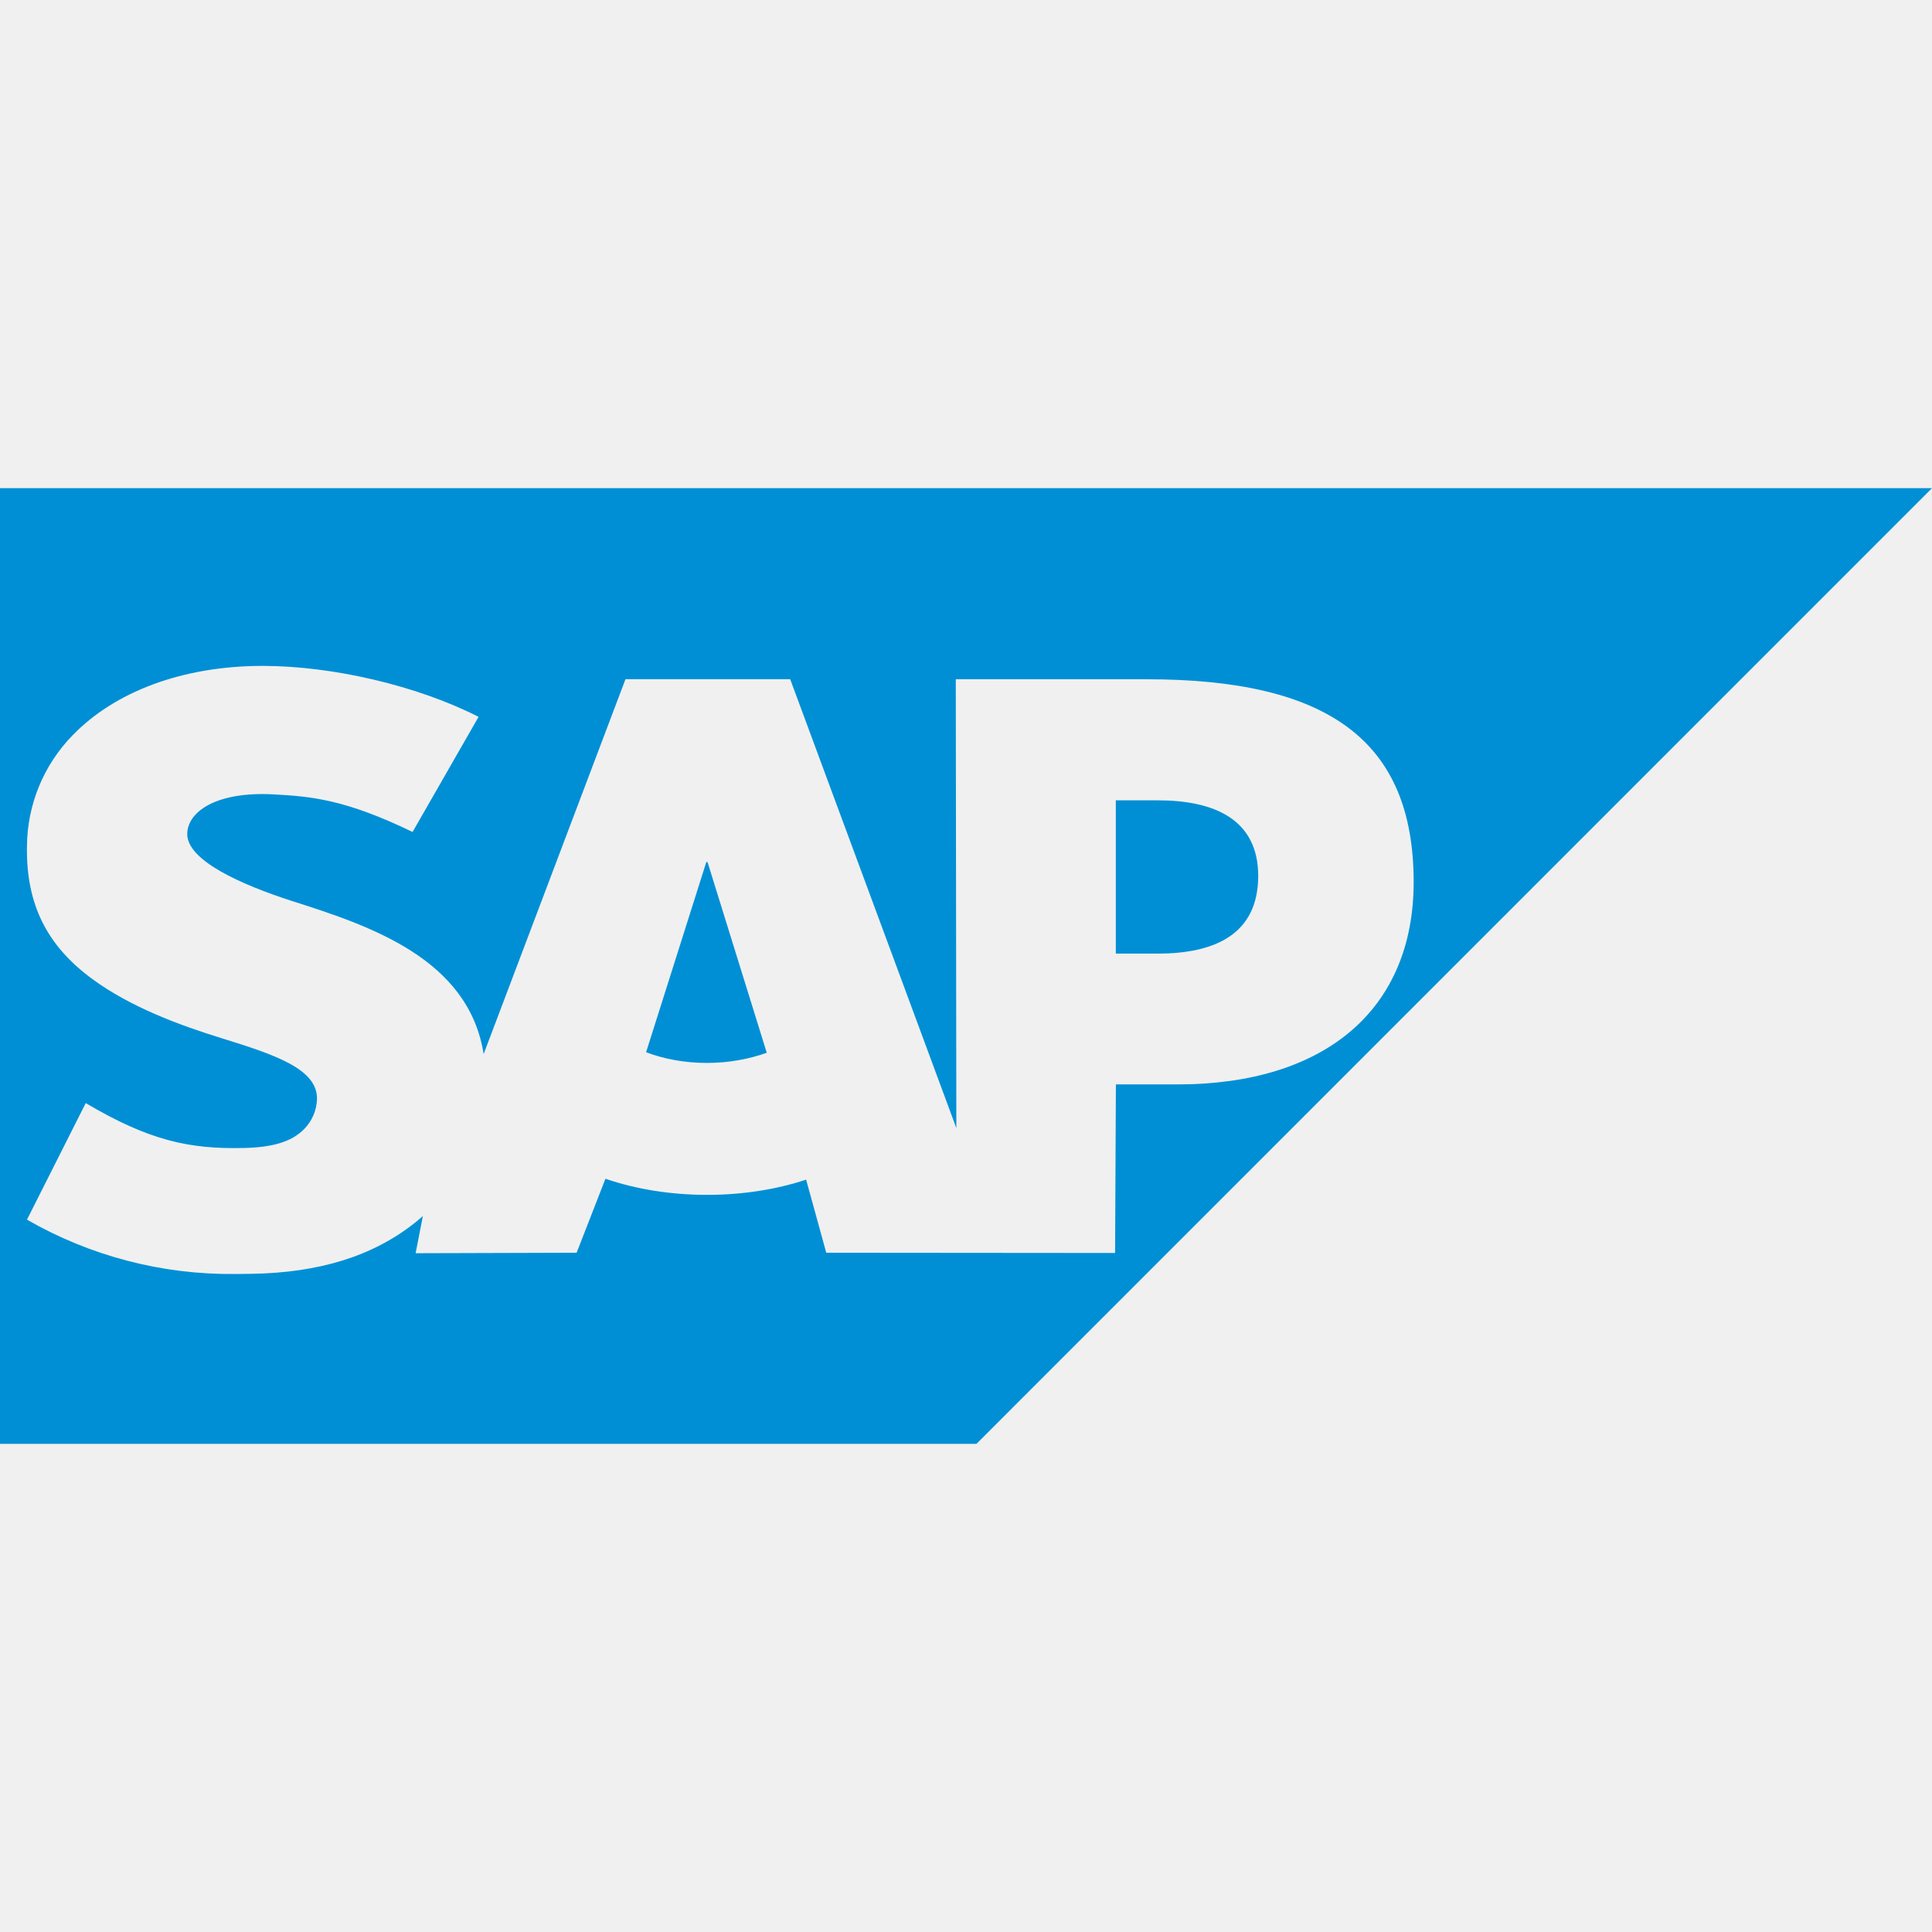
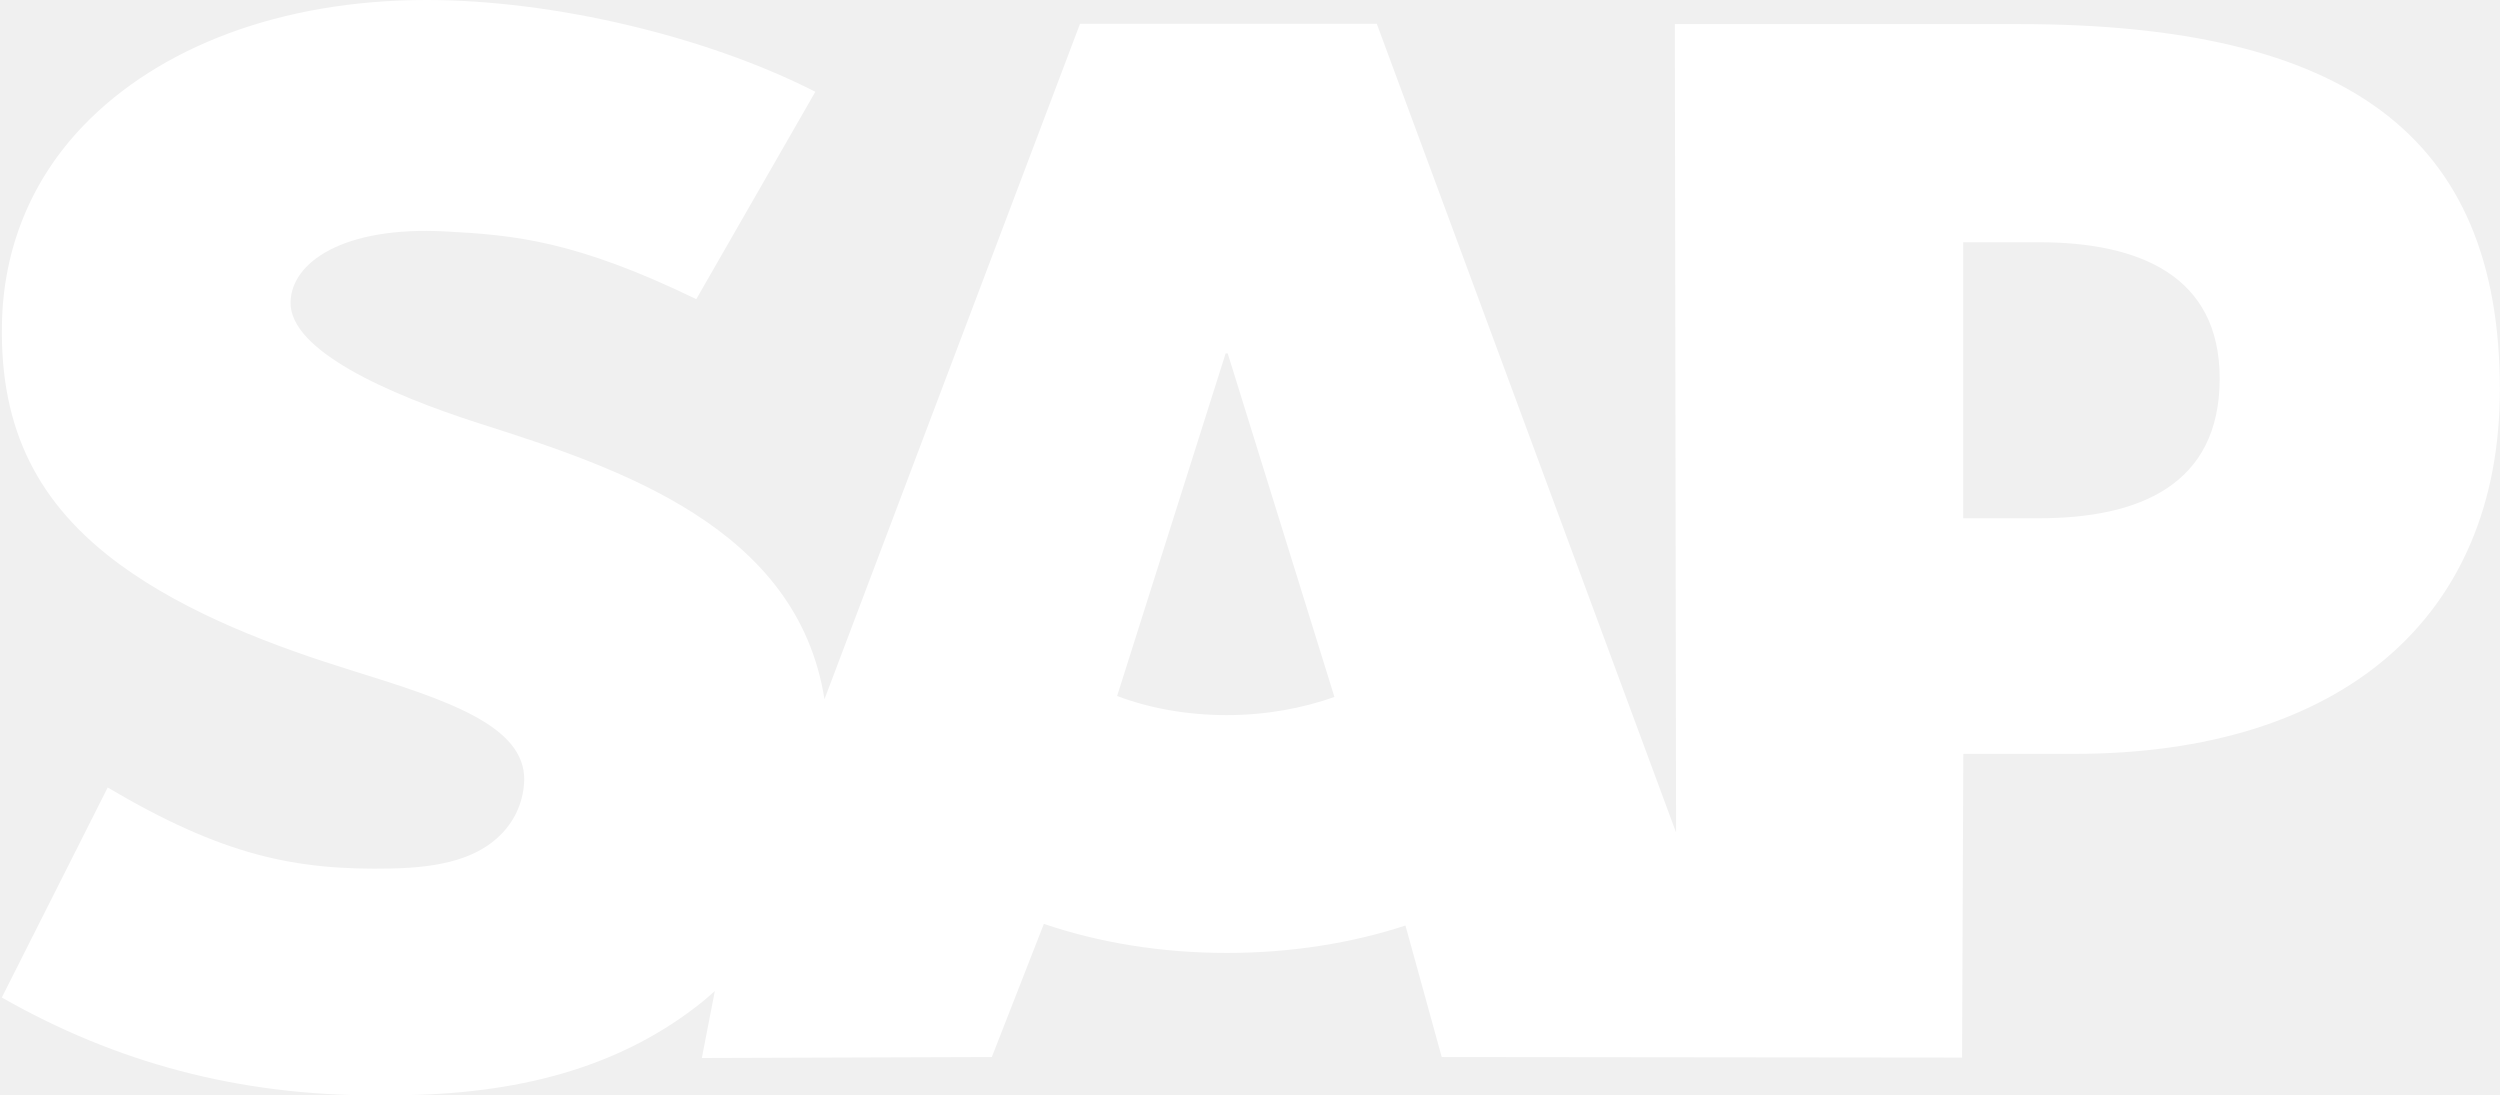
- <svg xmlns="http://www.w3.org/2000/svg" viewBox="0 0 24 24" width="24" height="24" aria-label="SAP logo">
-   <path fill="#008FD5" d="M0 6.064v11.872h12.13L24 6.064zm3.264 2.208h.005c.863.001 1.915.245 2.676.633l-.82 1.43c-.835-.404-1.255-.442-1.73-.467-.708-.038-1.064.215-1.069.488-.007.332.669.633 1.305.838.964.306 2.19.715 2.377 1.9L7.77 8.437h2.046l2.064 5.576-.007-5.575h2.37c2.257 0 3.318.764 3.318 2.519 0 1.575-1.09 2.514-2.936 2.514h-.763l-.01 2.094-3.588-.003-.25-.908c-.37.122-.787.189-1.23.189-.456 0-.885-.071-1.263-.2l-.358.919-2 .006.09-.462c-.029.025-.057.05-.087.074-.535.43-1.208.629-2.037.644l-.213.002a5.075 5.075 0 0 1-2.581-.675l.73-1.448c.79.467 1.286.572 1.956.558.347-.007.598-.07.761-.239a.557.557 0 0 0 .156-.369c.007-.376-.53-.553-1.185-.756-.531-.164-1.135-.389-1.606-.735-.559-.41-.825-.924-.812-1.65a1.99 1.99 0 0 1 .566-1.377c.519-.537 1.357-.863 2.363-.863zm10.597 1.67v1.904h.521c.694 0 1.247-.23 1.248-.964 0-.709-.554-.94-1.248-.94zm-5.087.767l-.748 2.362c.223.085.481.133.757.133.268 0 .52-.047.742-.126l-.736-2.37z" />
+ <svg xmlns="http://www.w3.org/2000/svg" viewBox="0 0 18.06 7.91">
+   <path fill="#ffffff" fill-rule="evenodd" d="M 14.582 0.174 L 12.099 0.174 L 12.108 6.014 L 9.946 0.172 L 7.802 0.172 L 5.956 5.051 C 5.760 3.810 4.476 3.381 3.466 3.060 C 2.799 2.846 2.092 2.531 2.099 2.183 C 2.104 1.897 2.477 1.632 3.219 1.672 C 3.716 1.698 4.156 1.738 5.030 2.161 L 5.890 0.663 C 5.093 0.257 3.990 0.001 3.087 0.000 L 3.081 0.000 C 2.027 0.000 1.150 0.341 0.606 0.904 C 0.227 1.296 0.022 1.795 0.014 2.347 C 0.000 3.107 0.278 3.645 0.863 4.076 C 1.357 4.438 1.989 4.672 2.546 4.845 C 3.233 5.058 3.794 5.243 3.787 5.637 C 3.782 5.781 3.728 5.915 3.624 6.023 C 3.453 6.200 3.190 6.267 2.827 6.274 C 2.126 6.289 1.606 6.178 0.778 5.689 L 0.013 7.206 C 0.840 7.677 1.719 7.913 2.716 7.913 L 2.941 7.911 C 3.809 7.895 4.514 7.687 5.074 7.237 C 5.106 7.211 5.135 7.185 5.164 7.159 L 5.070 7.643 L 7.165 7.636 L 7.541 6.674 C 7.937 6.809 8.386 6.884 8.863 6.884 C 9.328 6.884 9.765 6.813 10.153 6.686 L 10.415 7.636 L 14.174 7.640 L 14.183 5.446 L 14.983 5.446 C 16.916 5.446 18.059 4.462 18.059 2.812 C 18.058 0.975 16.947 0.174 14.582 0.174 L 14.582 0.174 M 8.863 5.166 C 8.574 5.166 8.303 5.116 8.070 5.028 L 8.854 2.553 L 8.869 2.553 L 9.640 5.035 C 9.408 5.117 9.144 5.166 8.863 5.166 L 8.863 5.166 M 14.728 3.744 L 14.182 3.744 L 14.182 1.750 L 14.728 1.750 C 15.455 1.750 16.035 1.992 16.035 2.734 C 16.035 3.503 15.455 3.744 14.728 3.744 Z" />
</svg>
